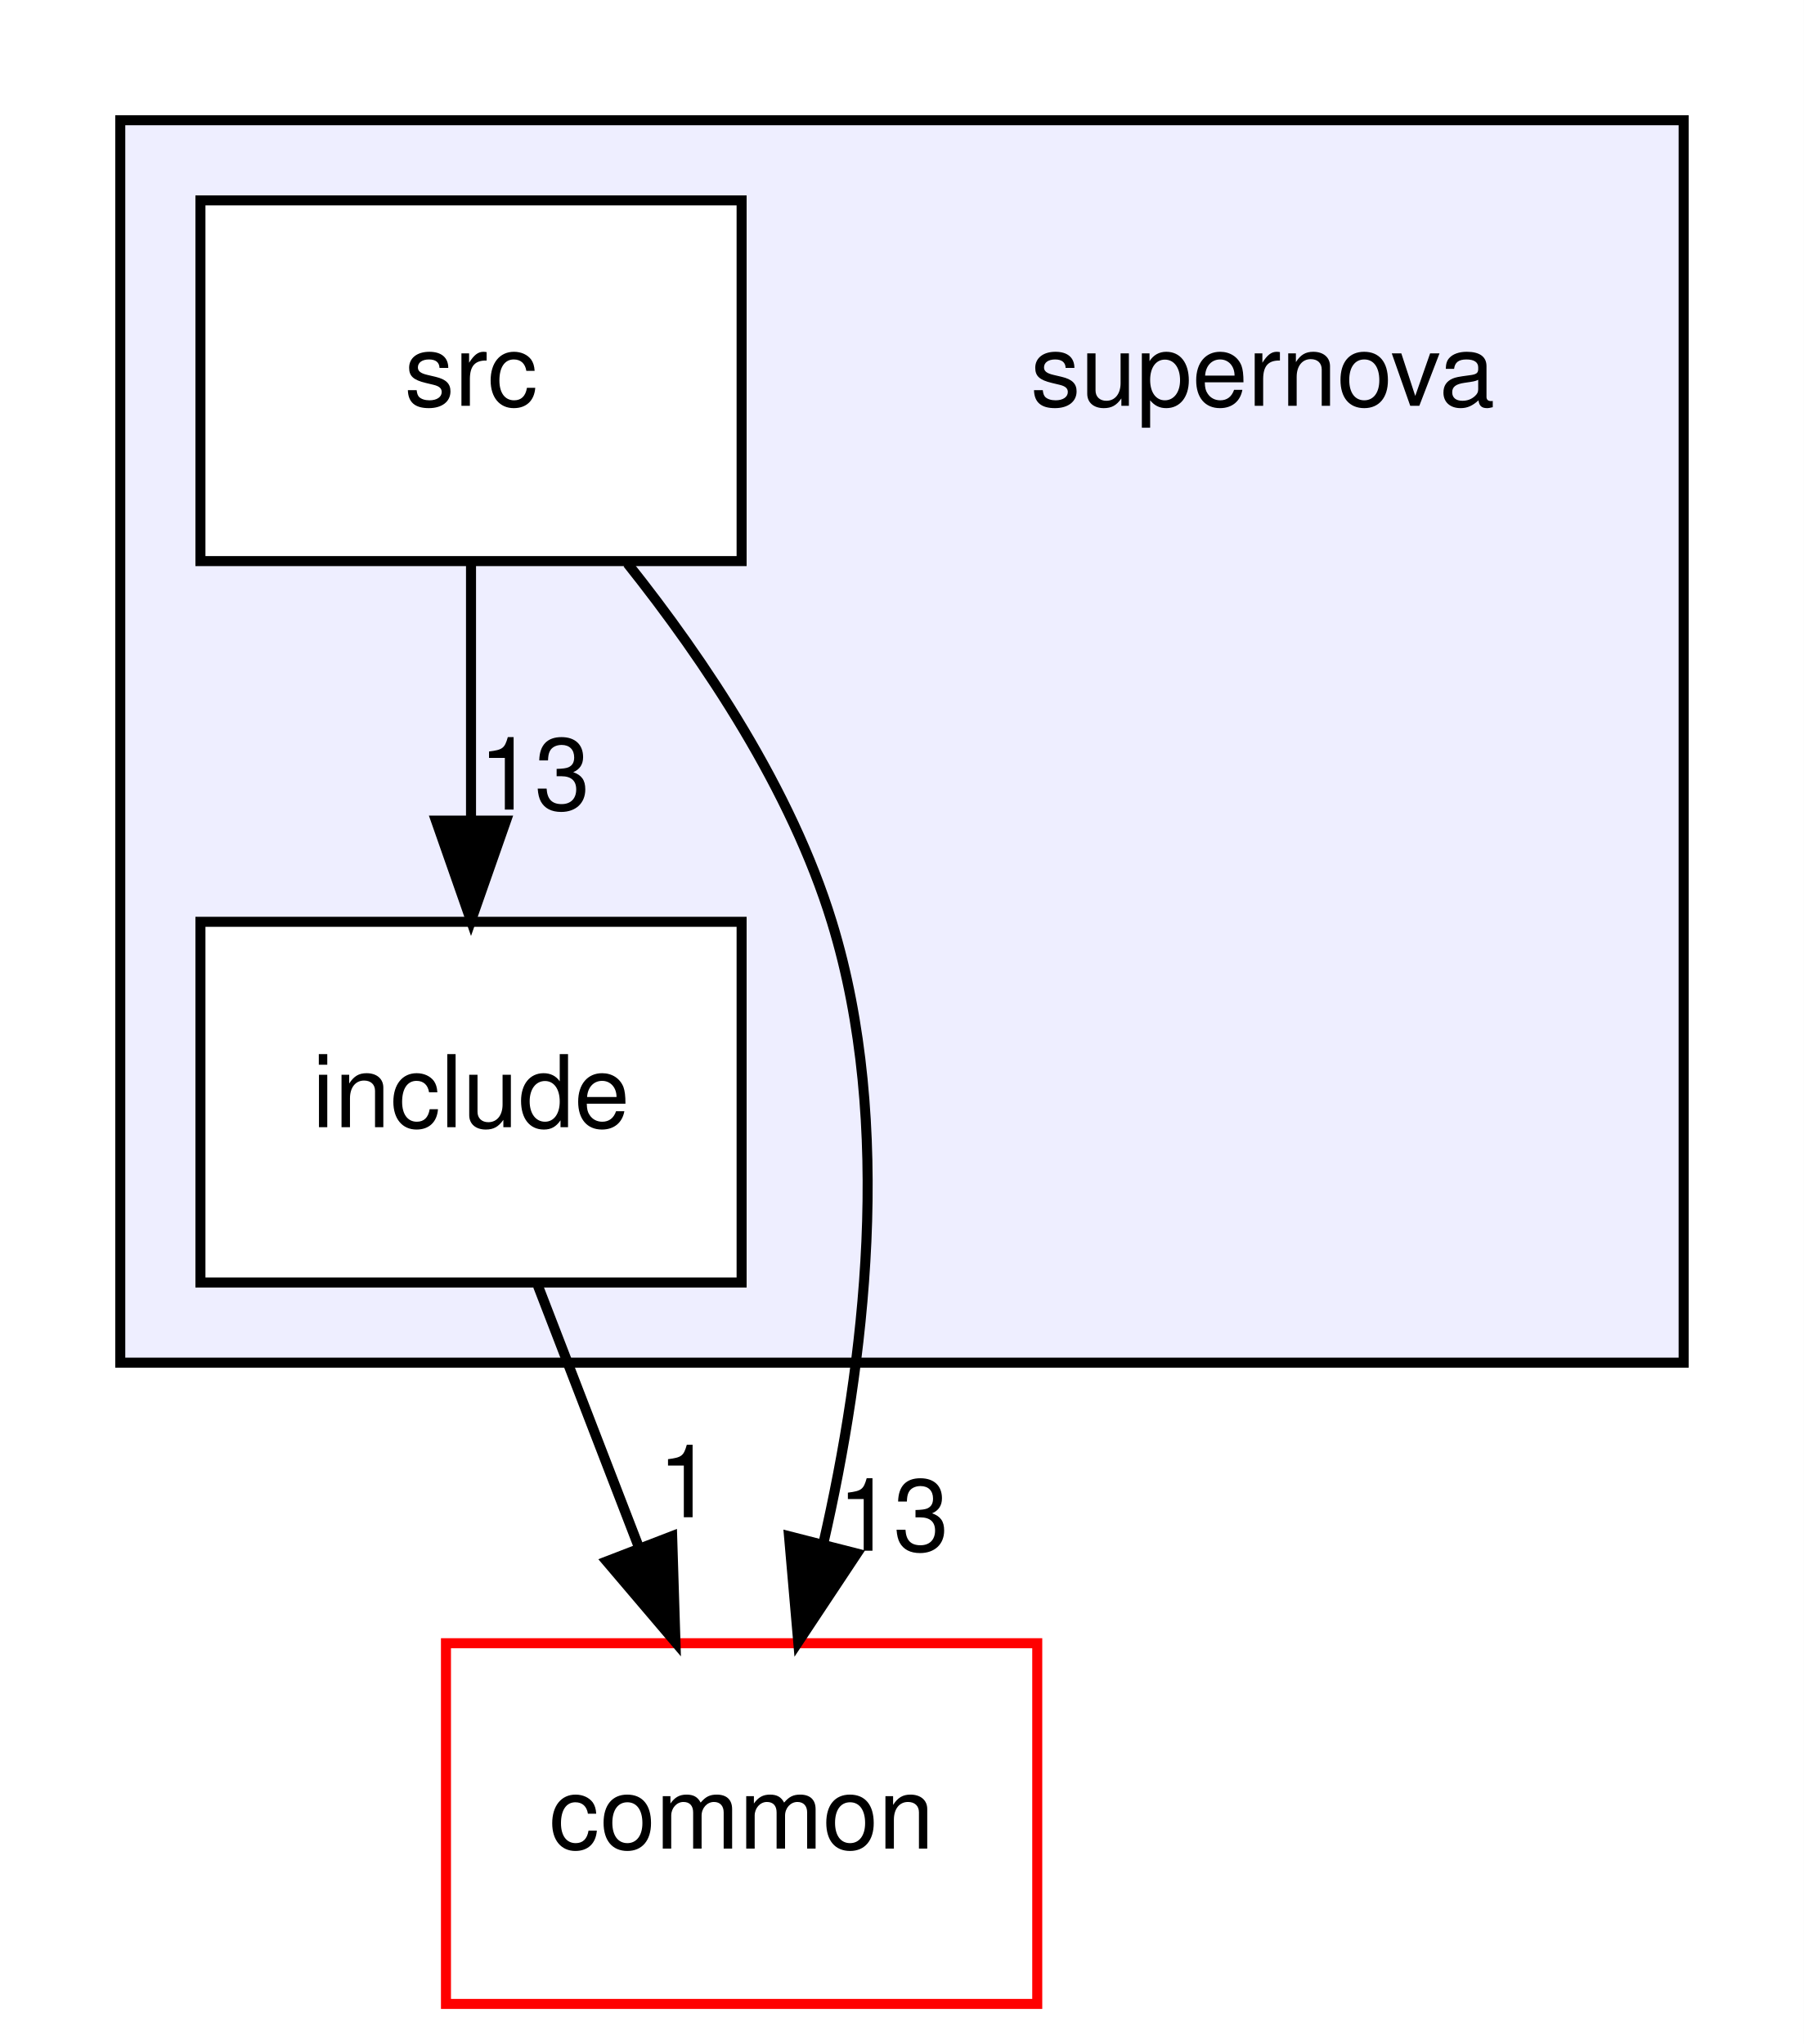
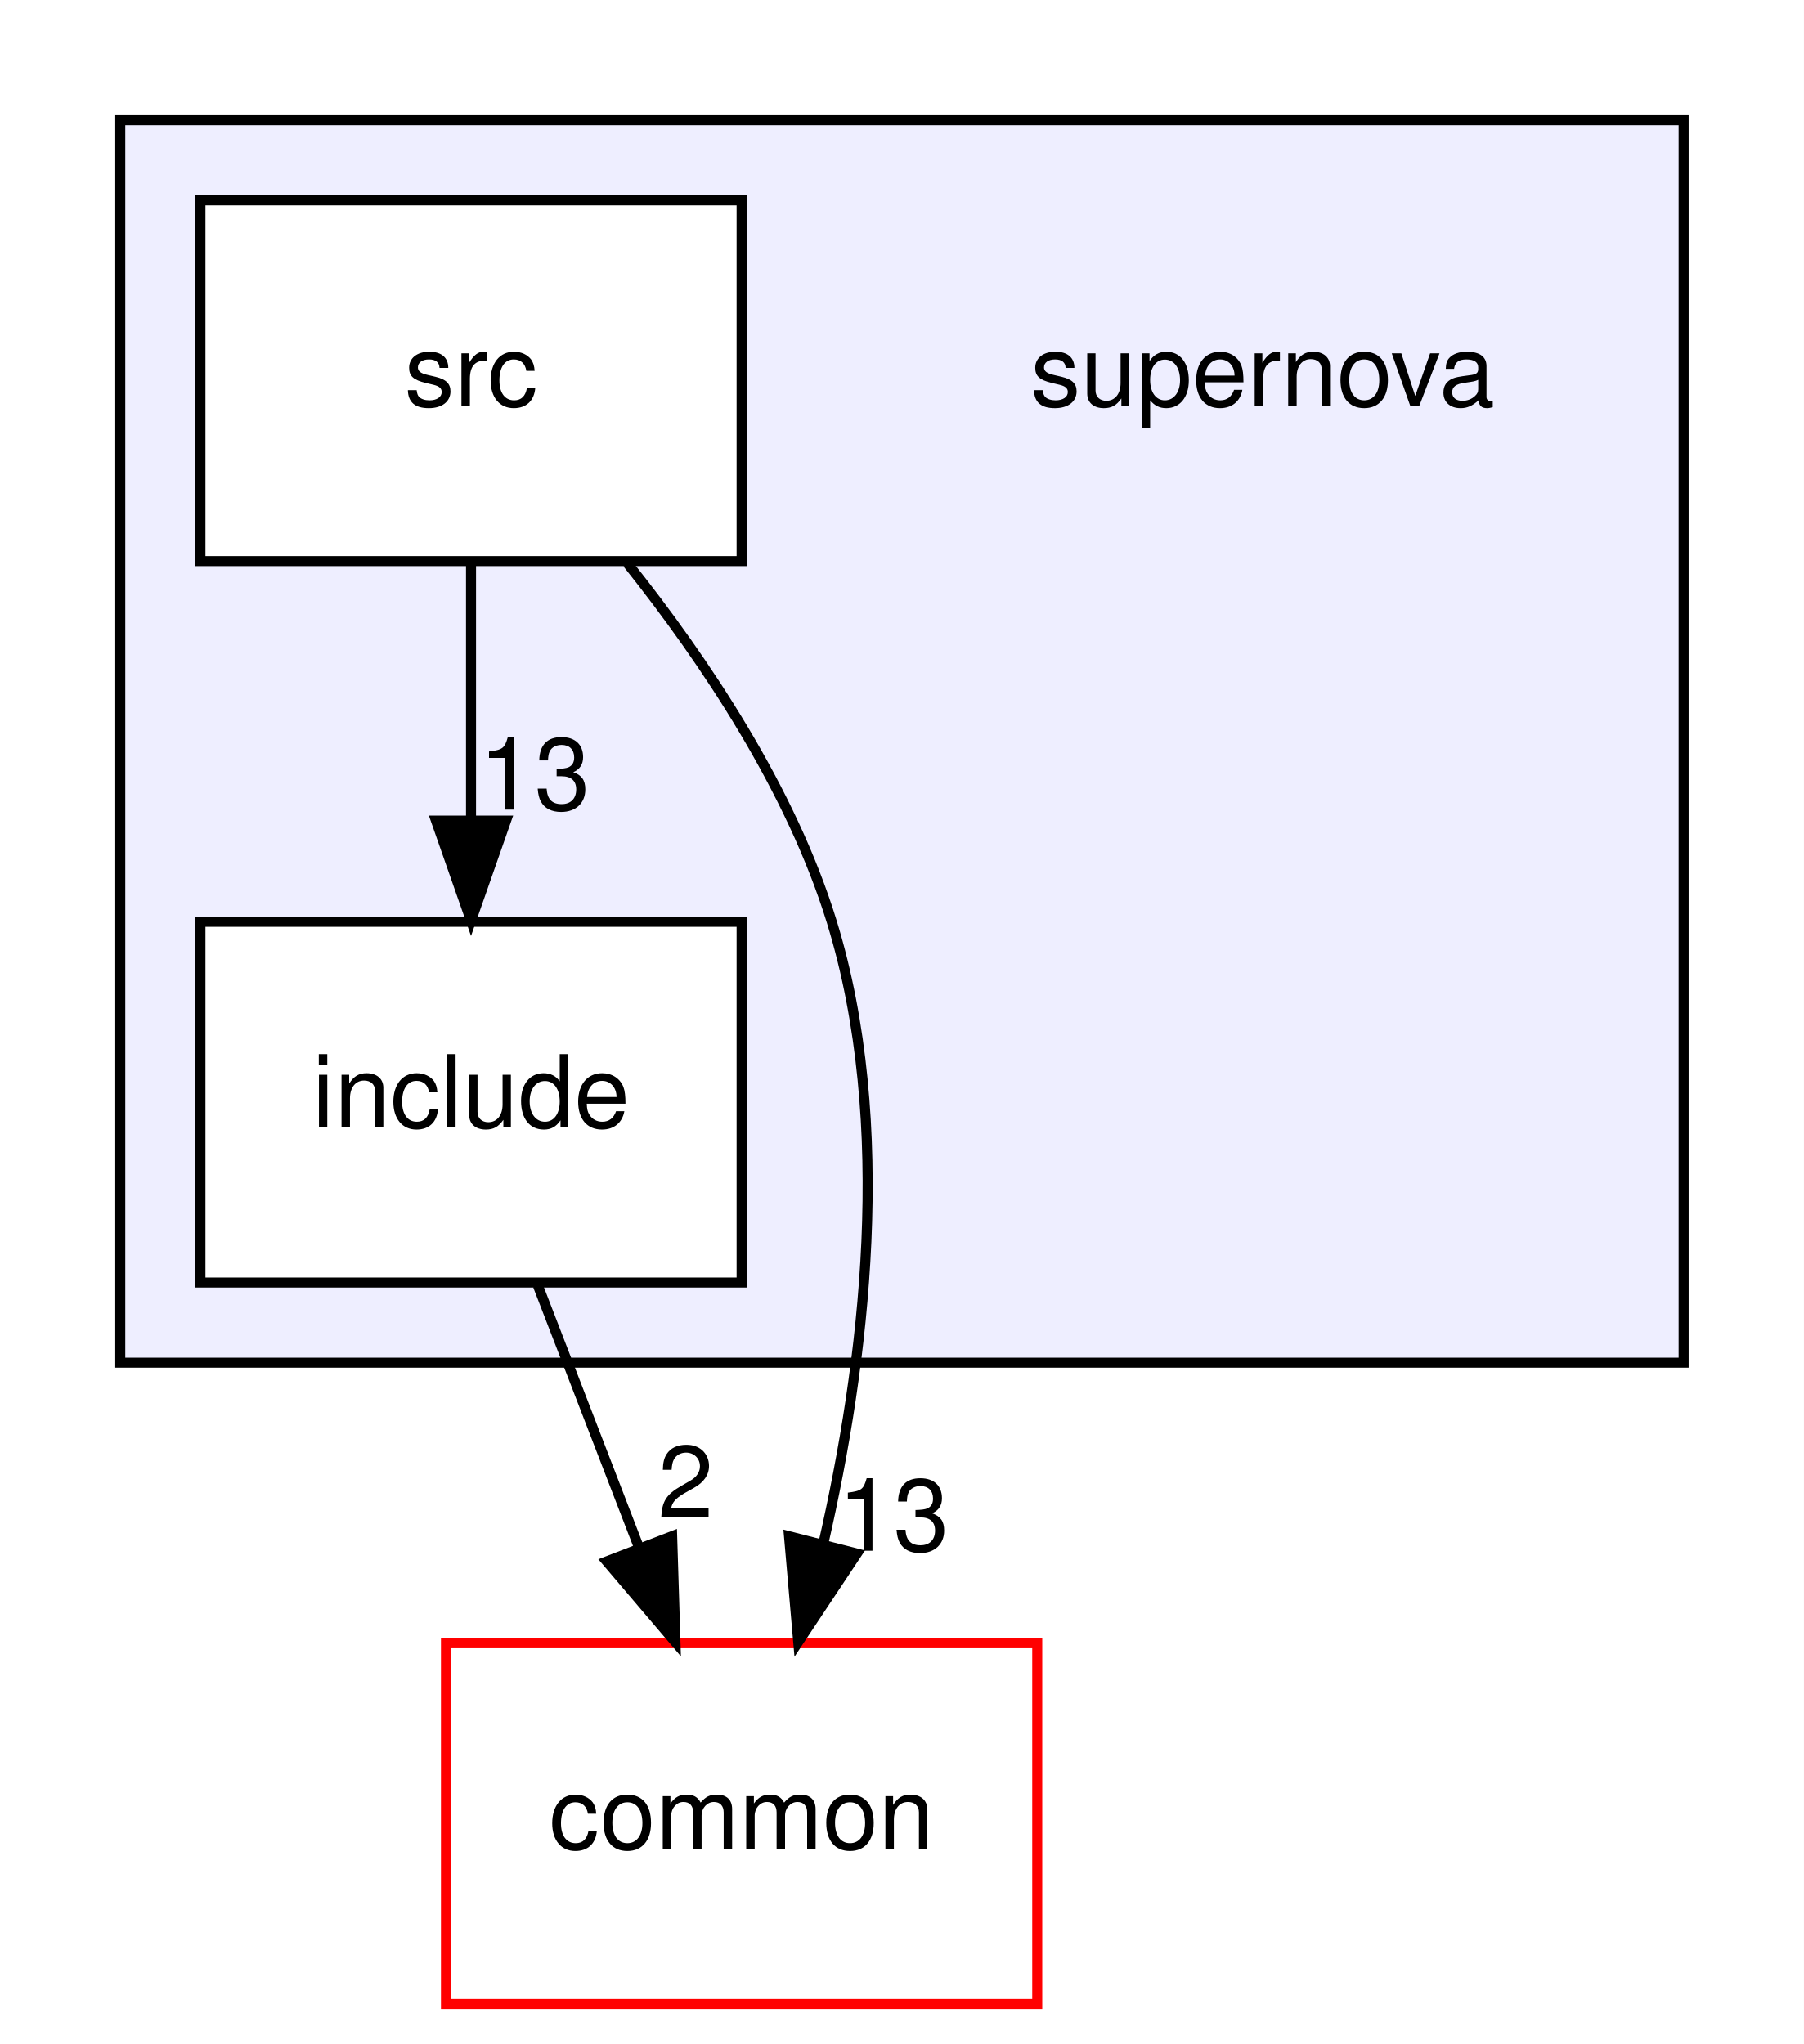
<svg xmlns="http://www.w3.org/2000/svg" xmlns:xlink="http://www.w3.org/1999/xlink" width="180pt" height="204pt" viewBox="0.00 0.00 180.00 204.00">
  <g id="graph0" class="graph" transform="scale(1 1) rotate(0) translate(4 200)">
    <polygon fill="white" stroke="transparent" points="-4,4 -4,-200 176,-200 176,4 -4,4" />
    <g id="clust1" class="cluster">
      <g id="a_clust1">
        <a xlink:href="dir_d93c684152b9dbfa36b614b4419d35b9.html" target="_top">
          <polygon fill="#eeeeff" stroke="black" points="8,-64 8,-188 164,-188 164,-64 8,-64" />
        </a>
      </g>
    </g>
    <g id="node1" class="node">
      <text text-anchor="middle" x="122" y="-159.5" font-family="Helvetica,sans-Serif" font-size="10.00">supernova</text>
    </g>
    <g id="node2" class="node">
      <g id="a_node2">
        <a xlink:href="dir_92a6dce2fc7a56e8eeab455633cad61b.html" target="_top" xlink:title="include">
          <polygon fill="white" stroke="black" points="70,-108 16,-108 16,-72 70,-72 70,-108" />
          <text text-anchor="middle" x="43" y="-87.5" font-family="Helvetica,sans-Serif" font-size="10.00">include</text>
        </a>
      </g>
    </g>
    <g id="node4" class="node">
      <g id="a_node4">
        <a xlink:href="dir_bdd9a5d540de89e9fe90efdfc6973a4f.html" target="_top" xlink:title="common">
          <polygon fill="white" stroke="red" points="99.5,-36 40.5,-36 40.5,0 99.5,0 99.5,-36" />
          <text text-anchor="middle" x="70" y="-15.5" font-family="Helvetica,sans-Serif" font-size="10.00">common</text>
        </a>
      </g>
    </g>
    <g id="edge3" class="edge">
      <path fill="none" stroke="black" d="M49.67,-71.7C52.71,-63.81 56.38,-54.3 59.76,-45.55" />
      <polygon fill="black" stroke="black" points="63.07,-46.69 63.4,-36.1 56.54,-44.17 63.07,-46.69" />
      <g id="a_edge3-headlabel">
-         <a xlink:href="dir_000015_000000.html" target="_top" xlink:title="1">
-           <text text-anchor="middle" x="64.42" y="-48.57" font-family="Helvetica,sans-Serif" font-size="10.00">1</text>
+         <a xlink:href="dir_000015_000000.html" target="_top" xlink:title="2">
+           <text text-anchor="middle" x="64.42" y="-48.57" font-family="Helvetica,sans-Serif" font-size="10.00">2</text>
        </a>
      </g>
    </g>
    <g id="node3" class="node">
      <g id="a_node3">
        <a xlink:href="dir_3eb80fb40bb9918af86e7507fbd94fb7.html" target="_top" xlink:title="src">
          <polygon fill="white" stroke="black" points="70,-180 16,-180 16,-144 70,-144 70,-180" />
          <text text-anchor="middle" x="43" y="-159.5" font-family="Helvetica,sans-Serif" font-size="10.00">src</text>
        </a>
      </g>
    </g>
    <g id="edge1" class="edge">
      <path fill="none" stroke="black" d="M43,-143.7C43,-135.98 43,-126.71 43,-118.11" />
      <polygon fill="black" stroke="black" points="46.5,-118.1 43,-108.1 39.5,-118.1 46.5,-118.1" />
      <g id="a_edge1-headlabel">
        <a xlink:href="dir_000014_000015.html" target="_top" xlink:title="13">
          <text text-anchor="middle" x="49.34" y="-119.2" font-family="Helvetica,sans-Serif" font-size="10.00">13</text>
        </a>
      </g>
    </g>
    <g id="edge2" class="edge">
      <path fill="none" stroke="black" d="M58.61,-143.77C66.37,-134.03 74.95,-121.18 79,-108 85.22,-87.77 82.27,-63.87 78.15,-45.92" />
      <polygon fill="black" stroke="black" points="81.51,-44.95 75.65,-36.12 74.73,-46.68 81.51,-44.95" />
      <g id="a_edge2-headlabel">
        <a xlink:href="dir_000014_000000.html" target="_top" xlink:title="13">
          <text text-anchor="middle" x="85.15" y="-45.23" font-family="Helvetica,sans-Serif" font-size="10.00">13</text>
        </a>
      </g>
    </g>
  </g>
</svg>
